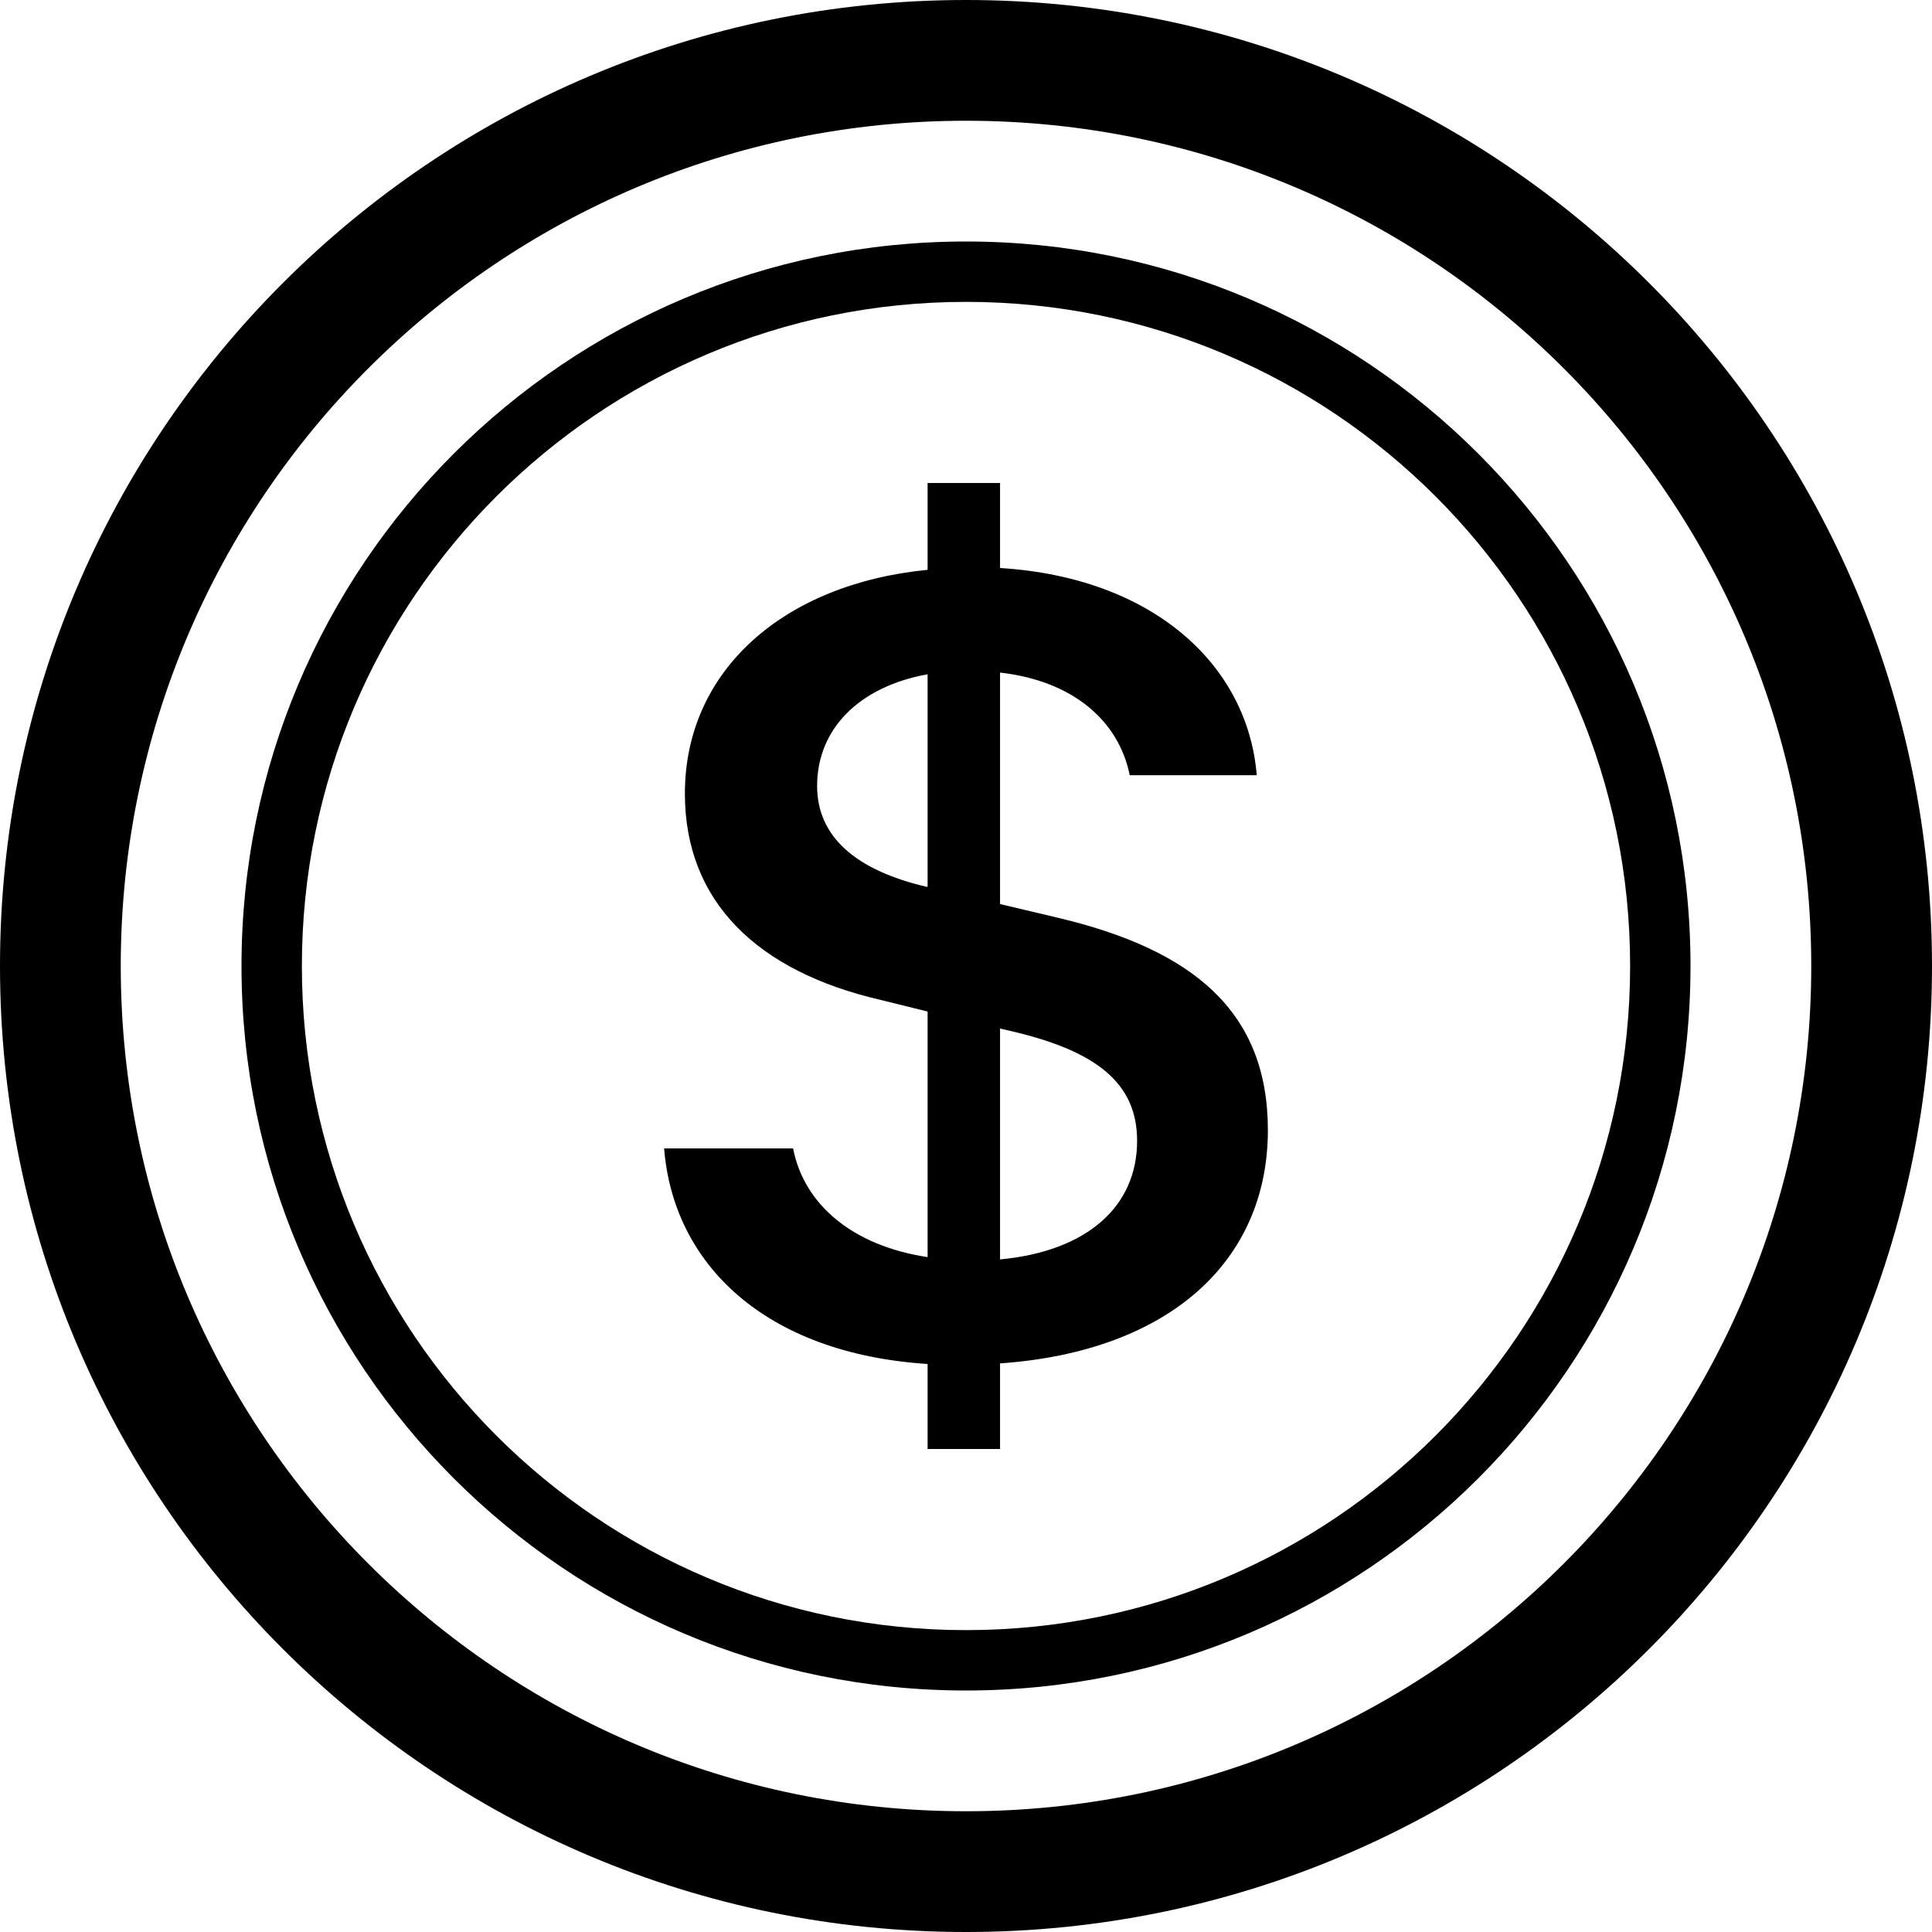
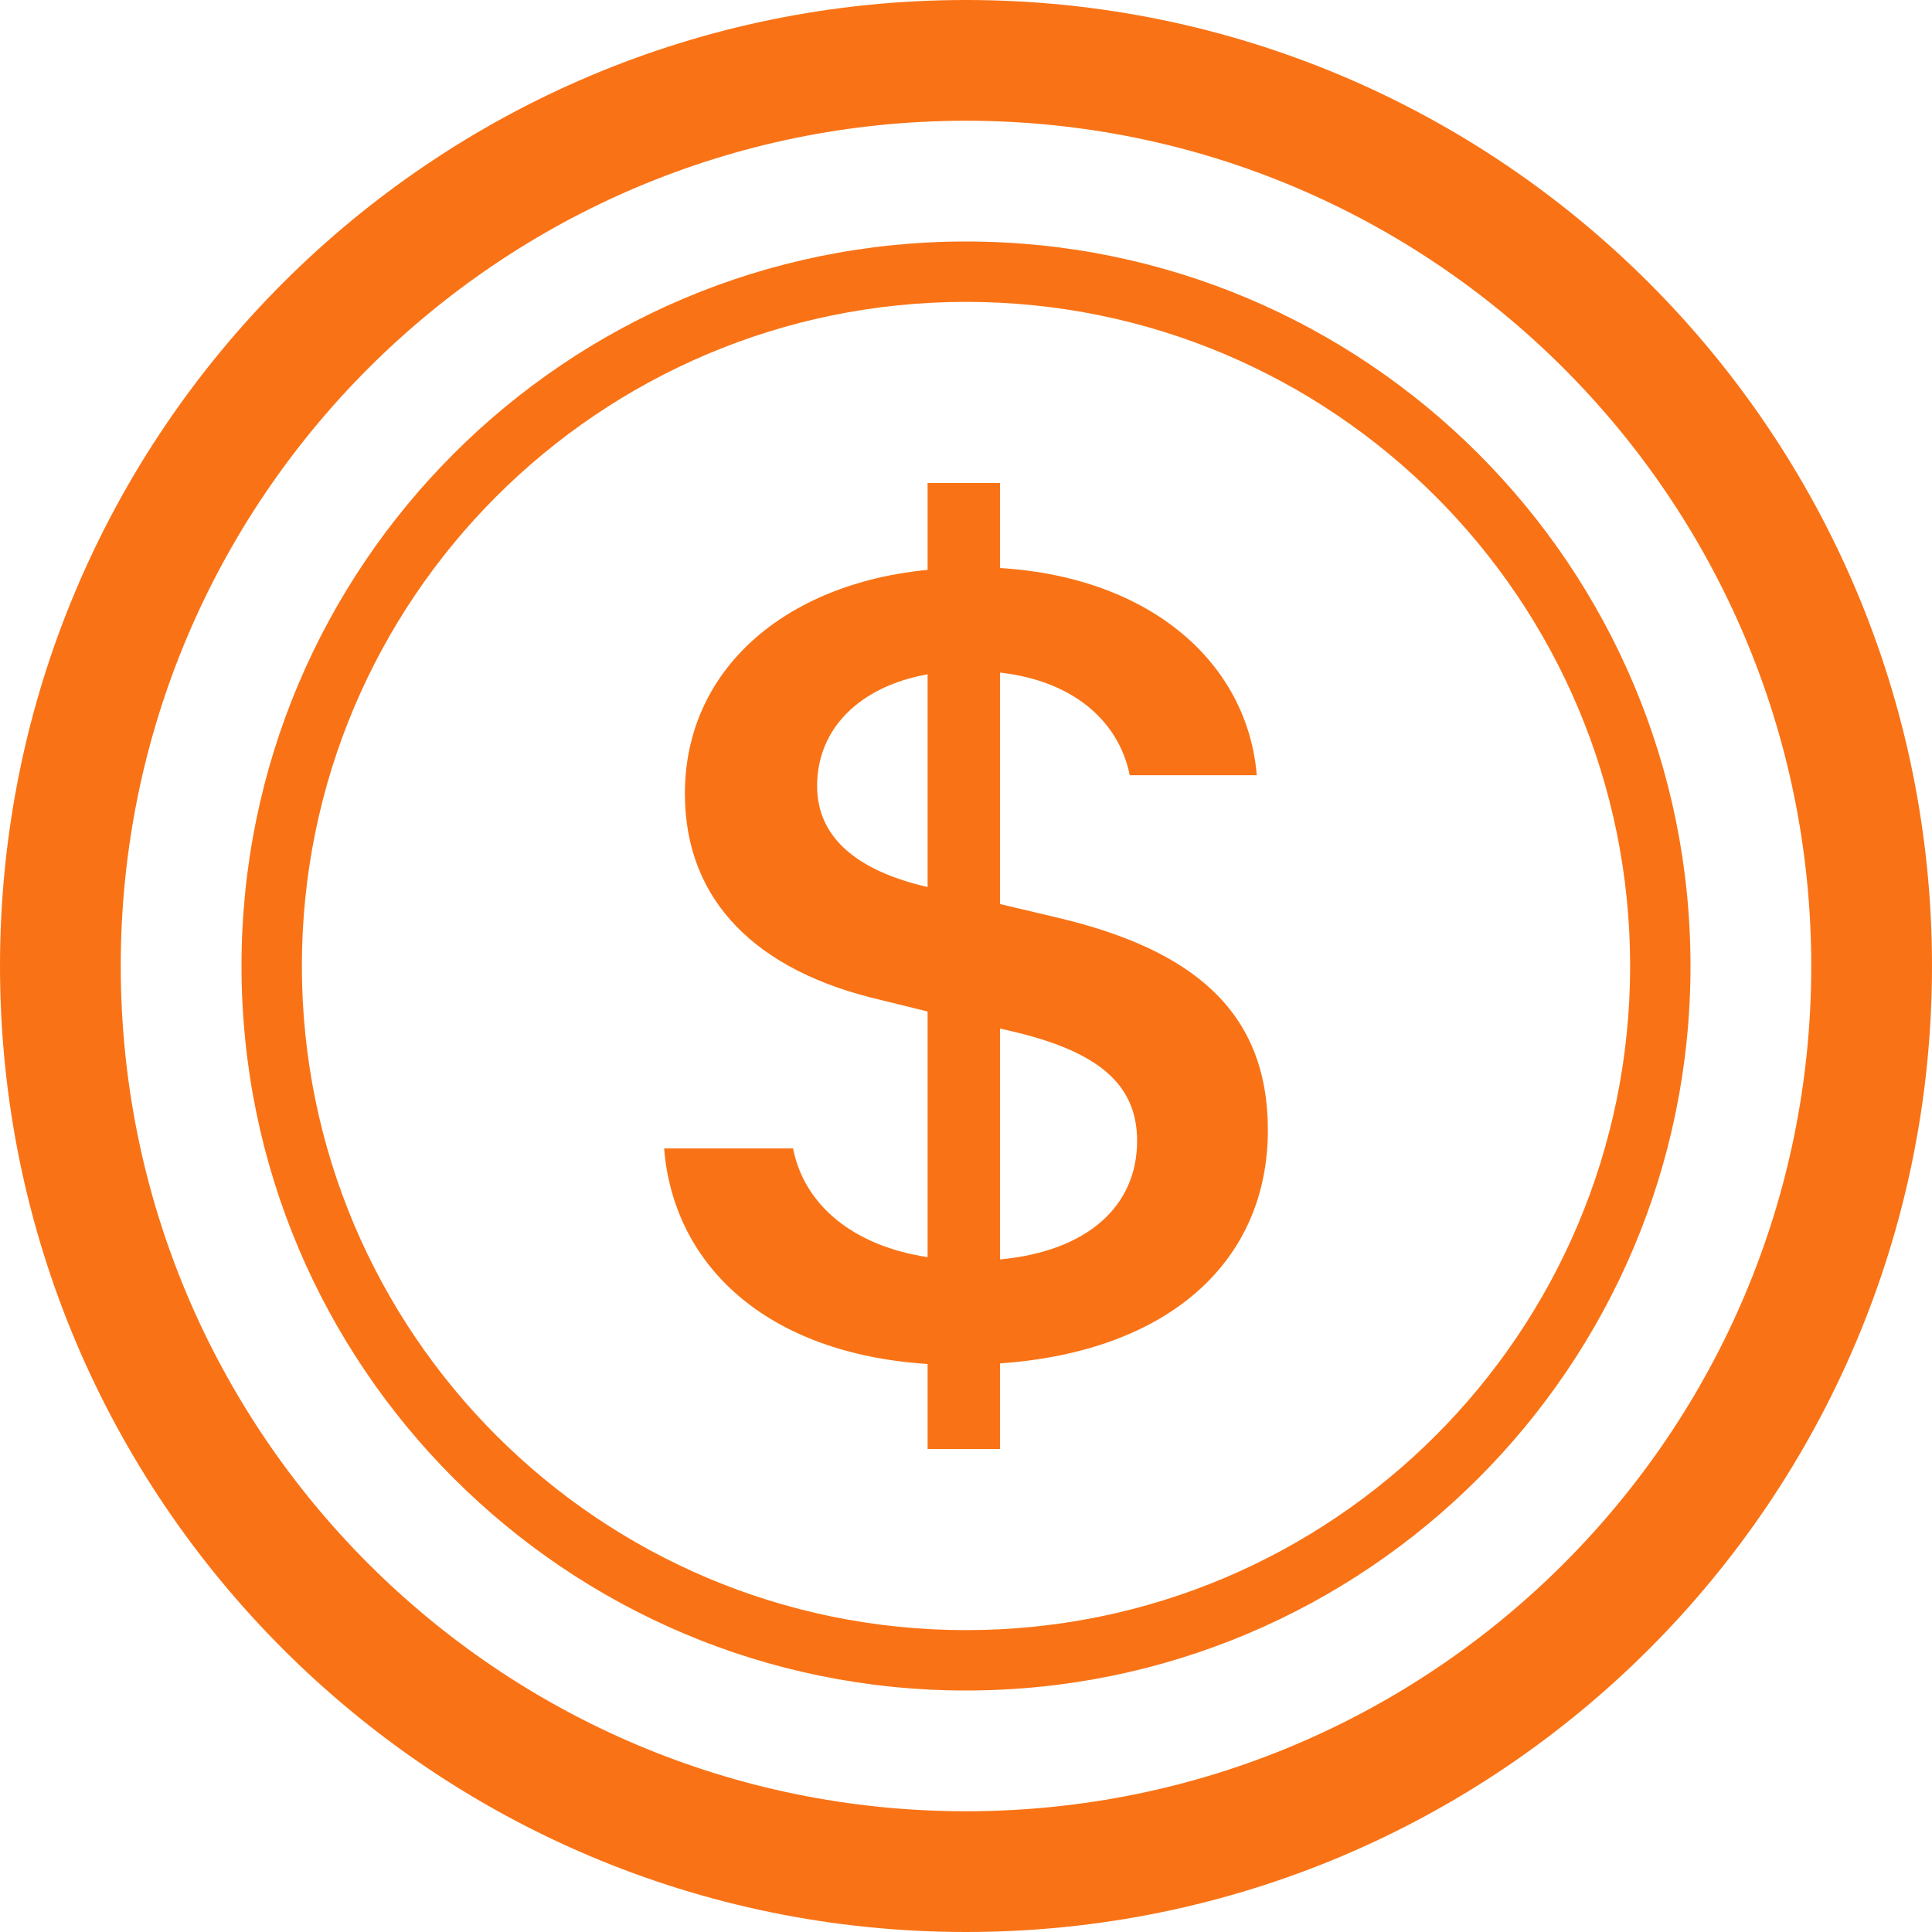
- <svg xmlns="http://www.w3.org/2000/svg" width="16" height="16" fill="currentColor" class="bi bi-coin" viewBox="0 0 16 16">
+ <svg xmlns="http://www.w3.org/2000/svg" width="16" height="16" fill="#F97316" class="bi bi-coin" viewBox="0 0 16 16">
  <path d="M5.5 9.511c.076.954.83 1.697 2.182 1.785V12h.6v-.709c1.4-.098 2.218-.846 2.218-1.932 0-.987-.626-1.496-1.745-1.76l-.473-.112V5.57c.6.068.982.396 1.074.85h1.052c-.076-.919-.864-1.638-2.126-1.716V4h-.6v.719c-1.195.117-2.01.836-2.01 1.853 0 .9.606 1.472 1.613 1.707l.397.098v2.034c-.615-.093-1.022-.43-1.114-.9zm2.177-2.166c-.59-.137-.91-.416-.91-.836 0-.47.345-.822.915-.925v1.76h-.005zm.692 1.193c.717.166 1.048.435 1.048.91 0 .542-.412.914-1.135.982V8.518z" />
  <path d="M8 15A7 7 0 1 1 8 1a7 7 0 0 1 0 14m0 1A8 8 0 1 0 8 0a8 8 0 0 0 0 16" />
  <path d="M8 13.5a5.5 5.5 0 1 1 0-11 5.5 5.5 0 0 1 0 11m0 .5A6 6 0 1 0 8 2a6 6 0 0 0 0 12" />
</svg>
